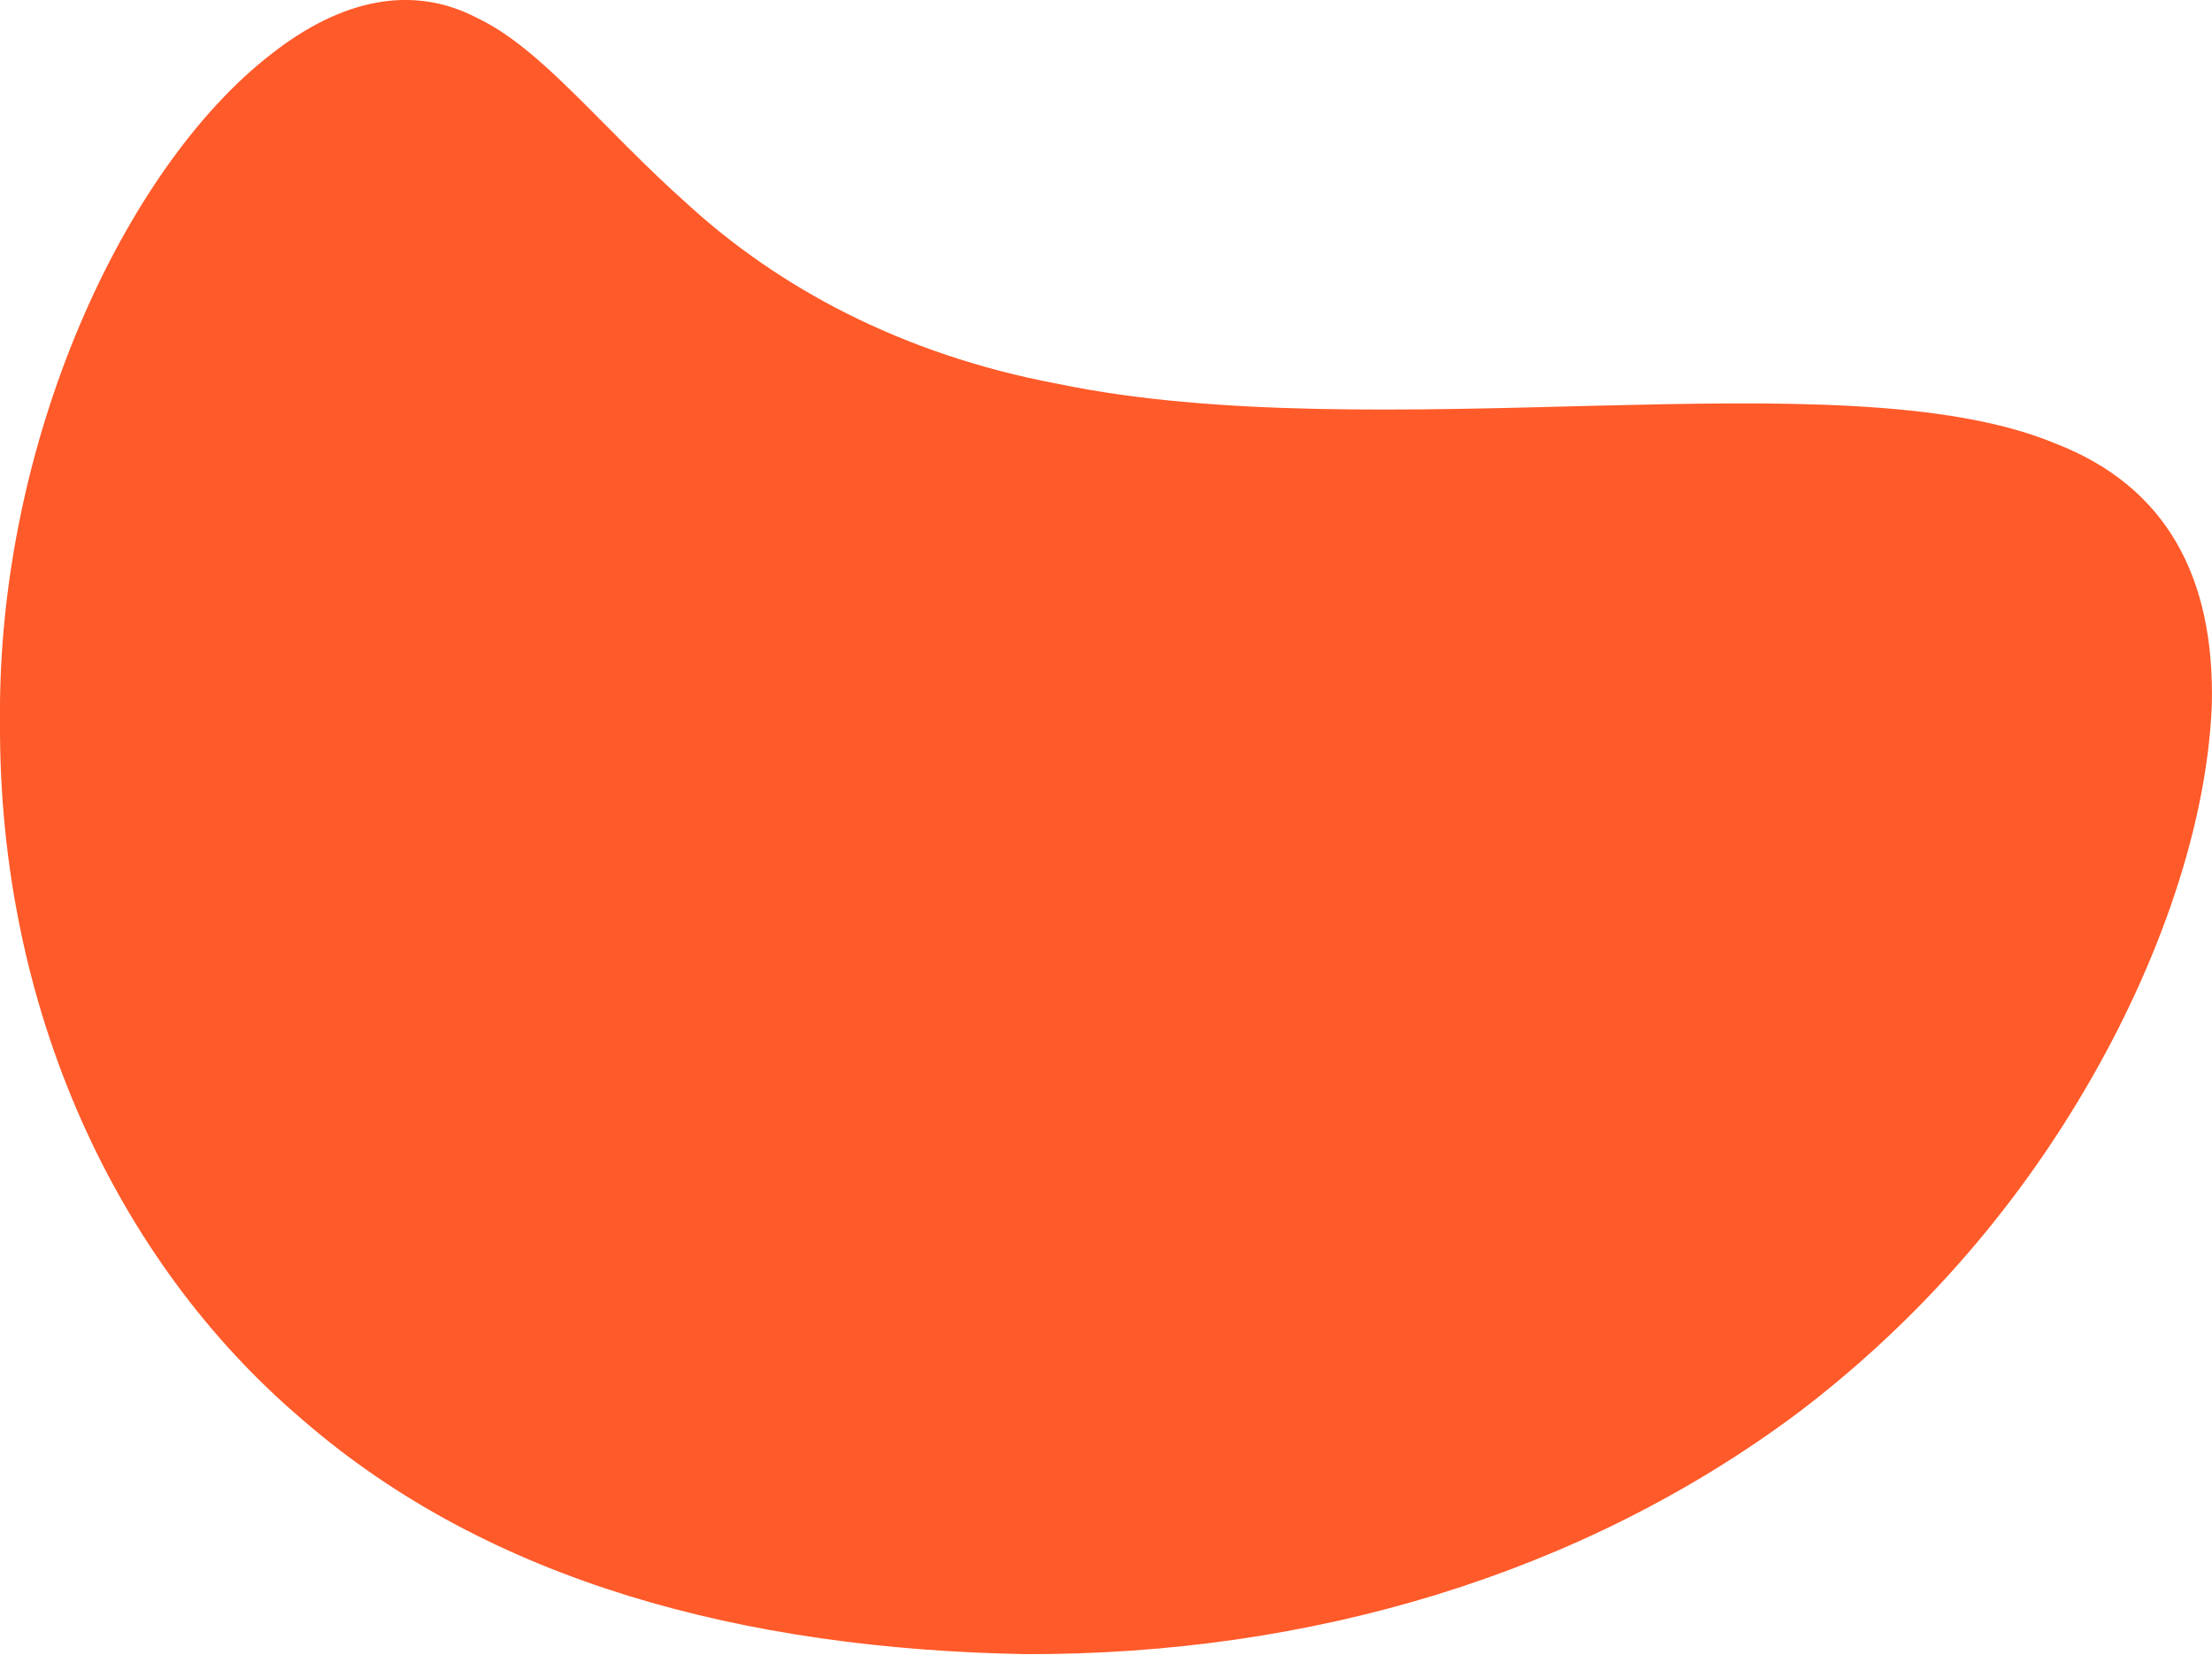
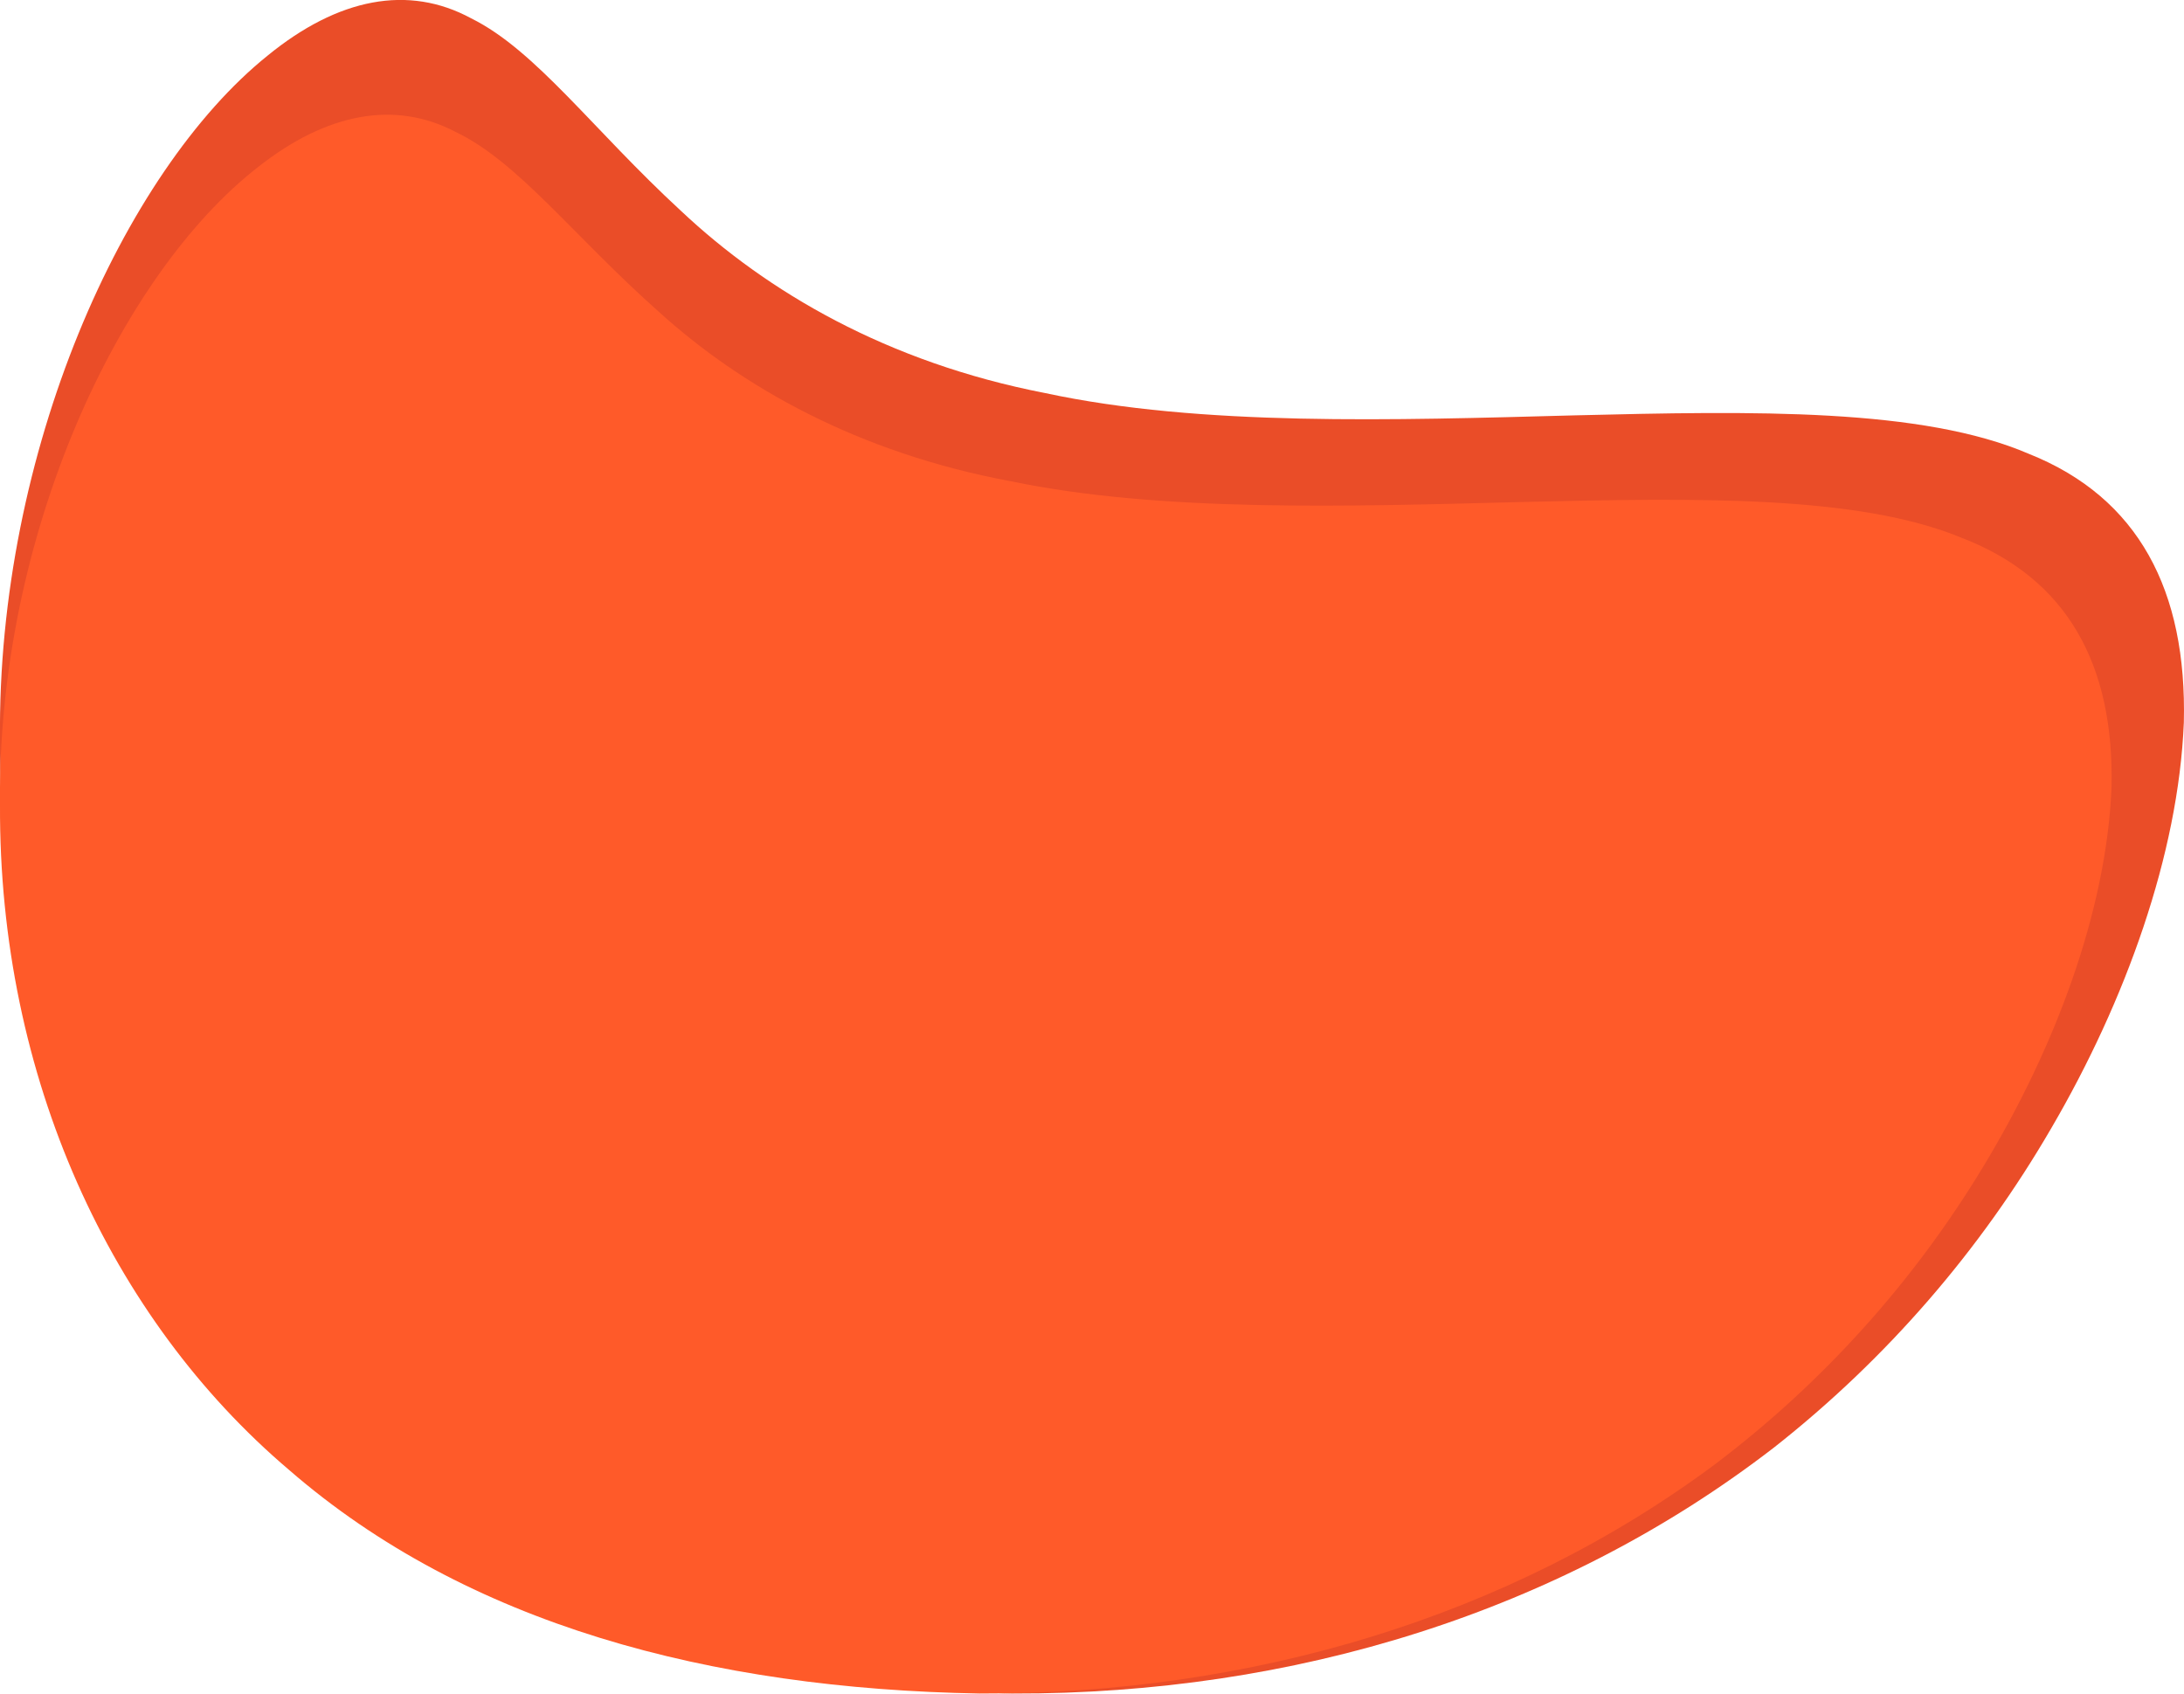
- <svg xmlns="http://www.w3.org/2000/svg" viewBox="0 0 1586.8 1186.32">
+ <svg xmlns="http://www.w3.org/2000/svg" id="Layer_1" data-name="Layer 1" viewBox="0 0 1641.18 1272.53">
  <defs>
-     <style>.cls-1{fill:#ff5a29;}</style>
+     <style>.cls-1{fill:#ea4d28;}.cls-2{fill:#ff5a29;}</style>
  </defs>
  <g id="Layer_2" data-name="Layer 2">
    <g id="Layer_7" data-name="Layer 7">
-       <path class="cls-1" d="M1474.29,318c-77.7-32.3-199.61-30.16-330.72-27-131.07,3.38-271.36,7.83-384.37-15.65-114.63-21.44-202-70.81-264.57-127.66h0C430.81,91,389.26,35.25,342.27,12.88,296.65-11,245.61-1.39,194.31,39,89.51,120.2-2.22,316.82,0,518.29c-1,205.15,83.43,386.4,216.91,499.83,133.78,116.22,316.63,164.61,519.11,168.19,203.75.5,397.78-56.88,553.05-172.51a797.36,797.36,0,0,0,201.52-223.9c53.63-88.63,92.1-191.25,96.07-283.74C1589,413.7,1553.73,348.64,1474.29,318Z" />
+       <path class="cls-1" d="M1524.84,341.12c-80.36-34.64-206.45-32.35-342-29-135.56,3.63-280.65,8.4-397.54-16.78-118.55-23-208.92-76-273.63-136.94h0c-66-60.81-109-120.61-157.58-144.61-47.19-25.61-100-15.3-153,28C92.62,129-2.26,339.86,0,556-1,776,86.33,970.45,224.38,1092.12c138.37,124.66,327.48,176.57,536.9,180.41,210.73.54,411.41-61,572-185A845.37,845.37,0,0,0,1541.7,847.31c55.47-95.07,95.26-205.14,99.36-304.35C1643.48,443.78,1607,374,1524.84,341.12Z" />
+     </g>
+   </g>
+   <g id="Layer_2-2" data-name="Layer 2">
+     <g id="Layer_7-2" data-name="Layer 7">
+       <path class="cls-2" d="M1474.33,404.22c-77.7-32.3-199.61-30.16-330.72-27-131.07,3.38-271.36,7.83-384.37-15.65-114.63-21.44-202-70.81-264.57-127.66h0C430.85,177.22,389.3,121.47,342.31,99.1c-45.62-23.88-96.66-14.27-148,26.12C89.55,206.42-2.18,403,0,604.51-1,809.66,83.47,990.91,217,1104.34,350.73,1220.56,533.58,1269,736.06,1272.53c203.75.5,397.78-56.88,553.05-172.51a797.36,797.36,0,0,0,201.52-223.9c53.63-88.63,92.1-191.25,96.07-283.74C1589,499.92,1553.77,434.86,1474.33,404.22Z" />
    </g>
  </g>
</svg>
